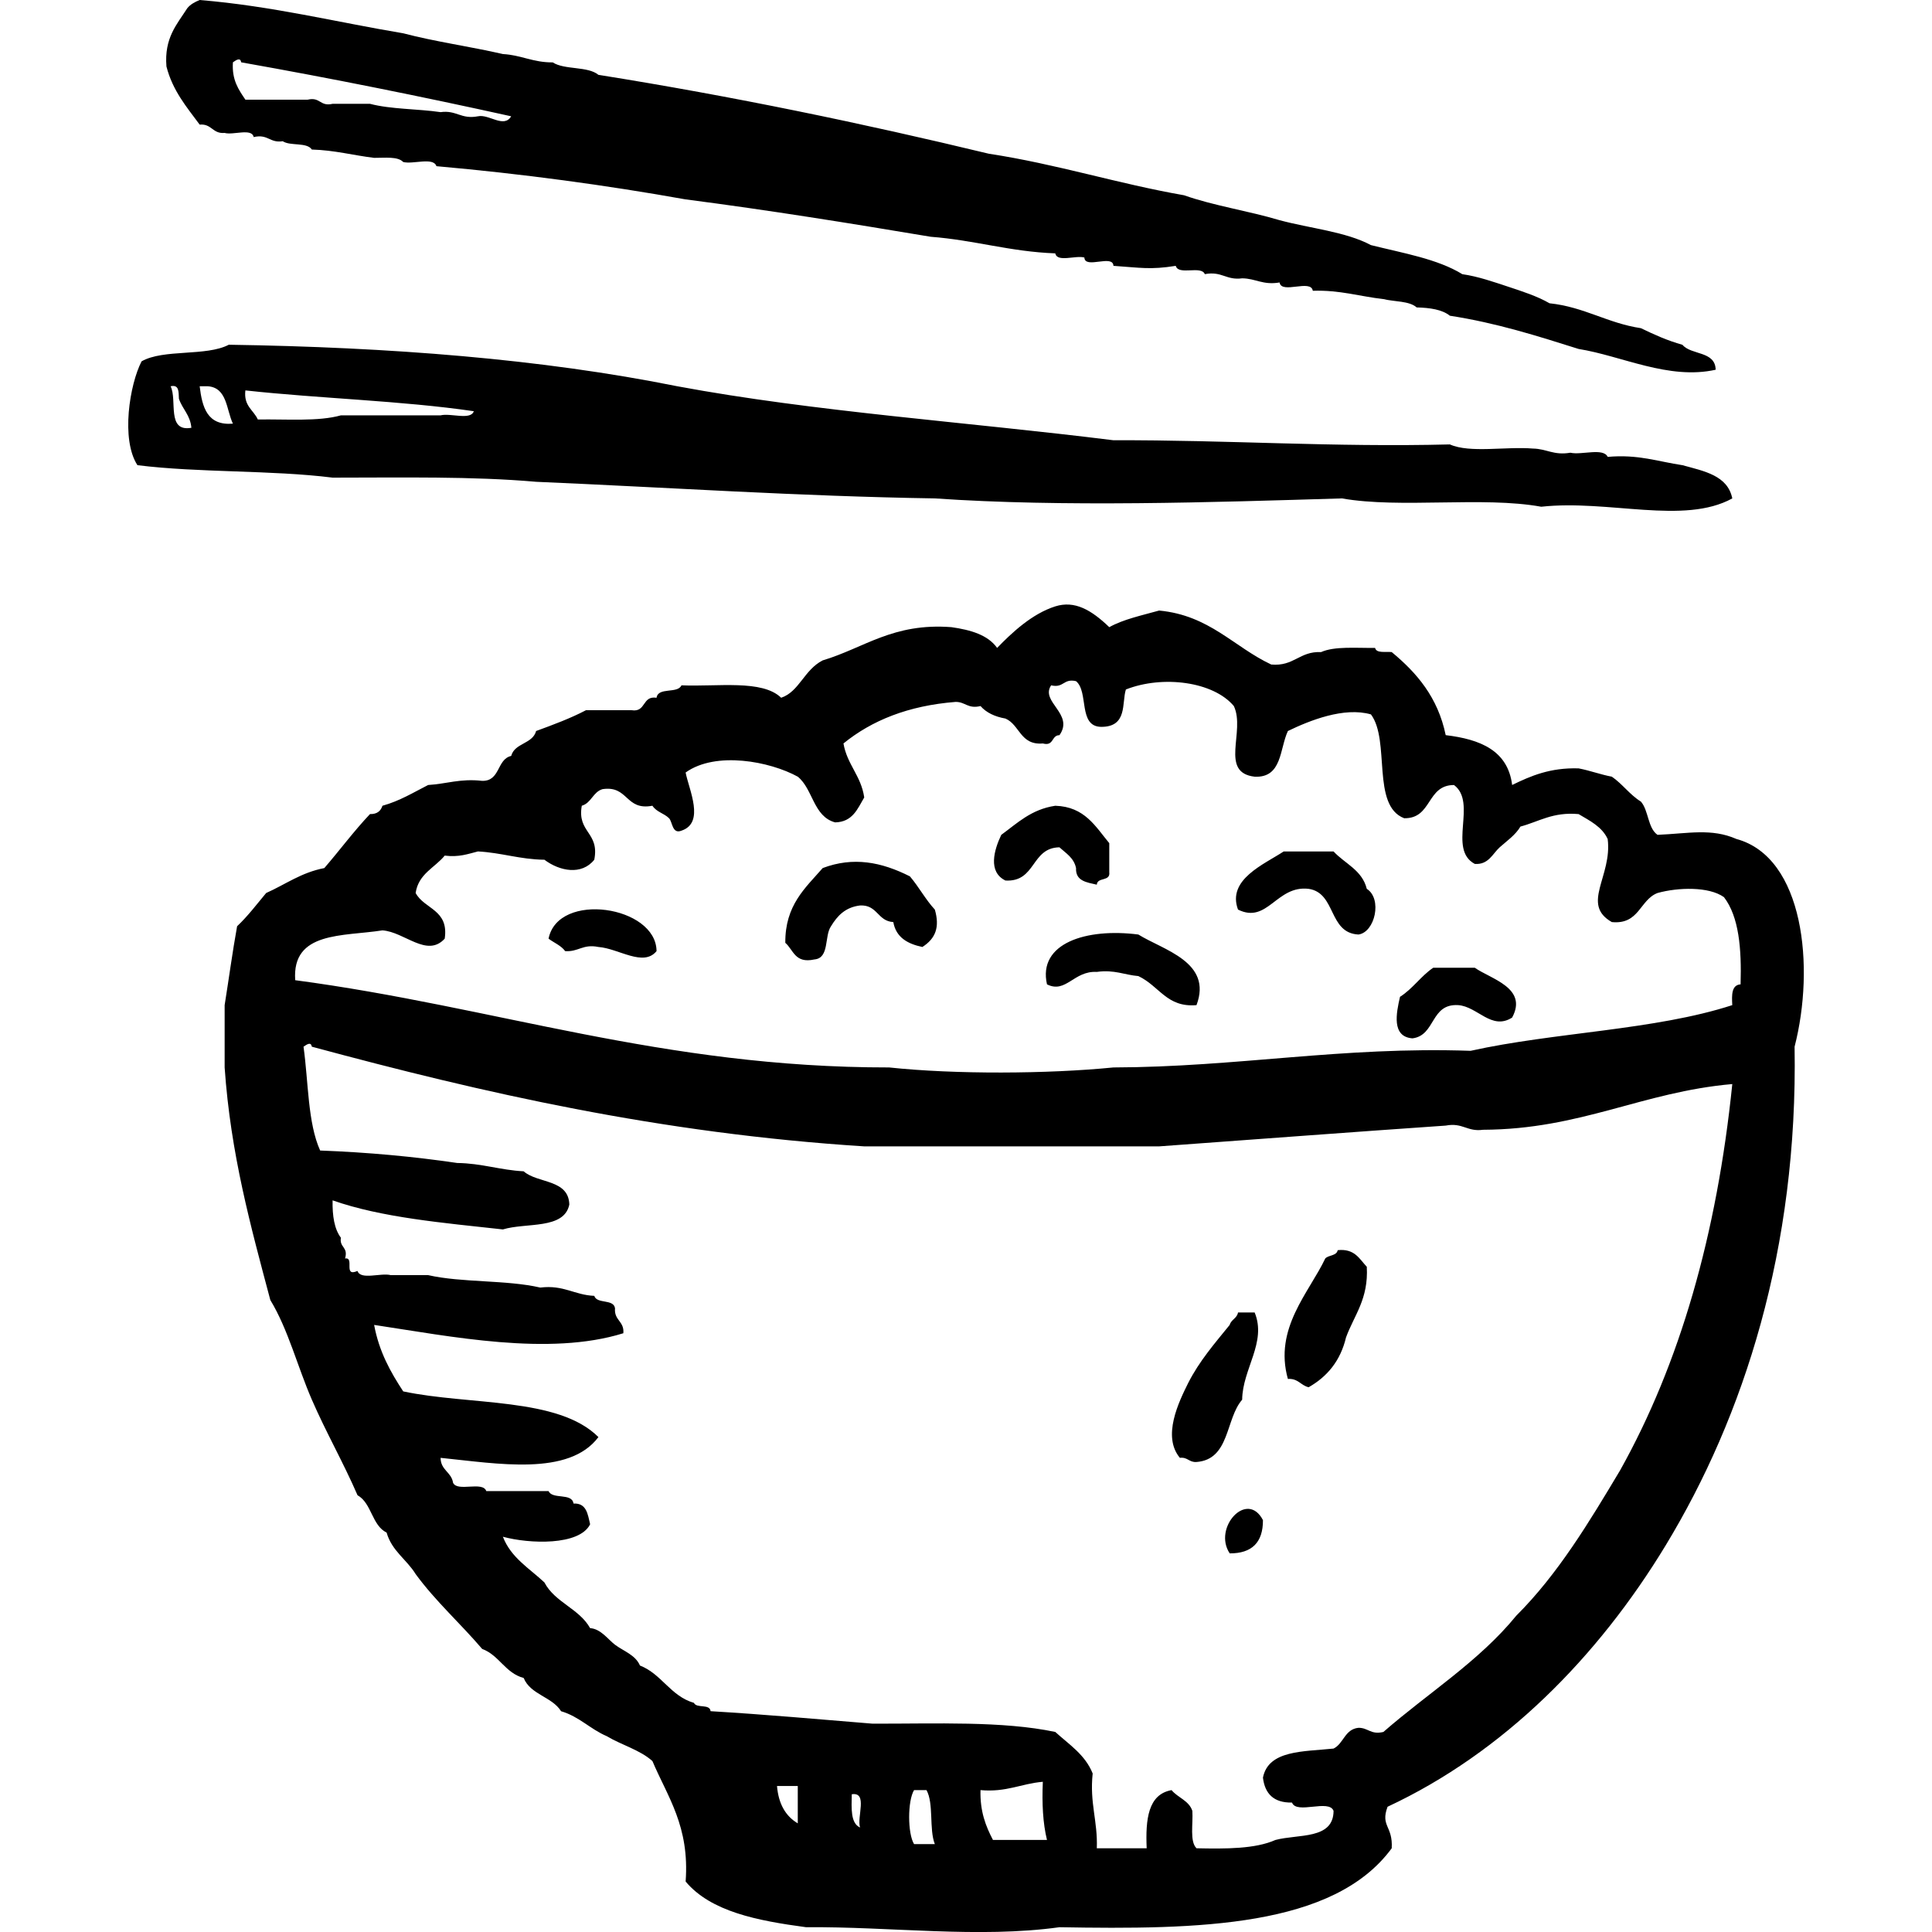
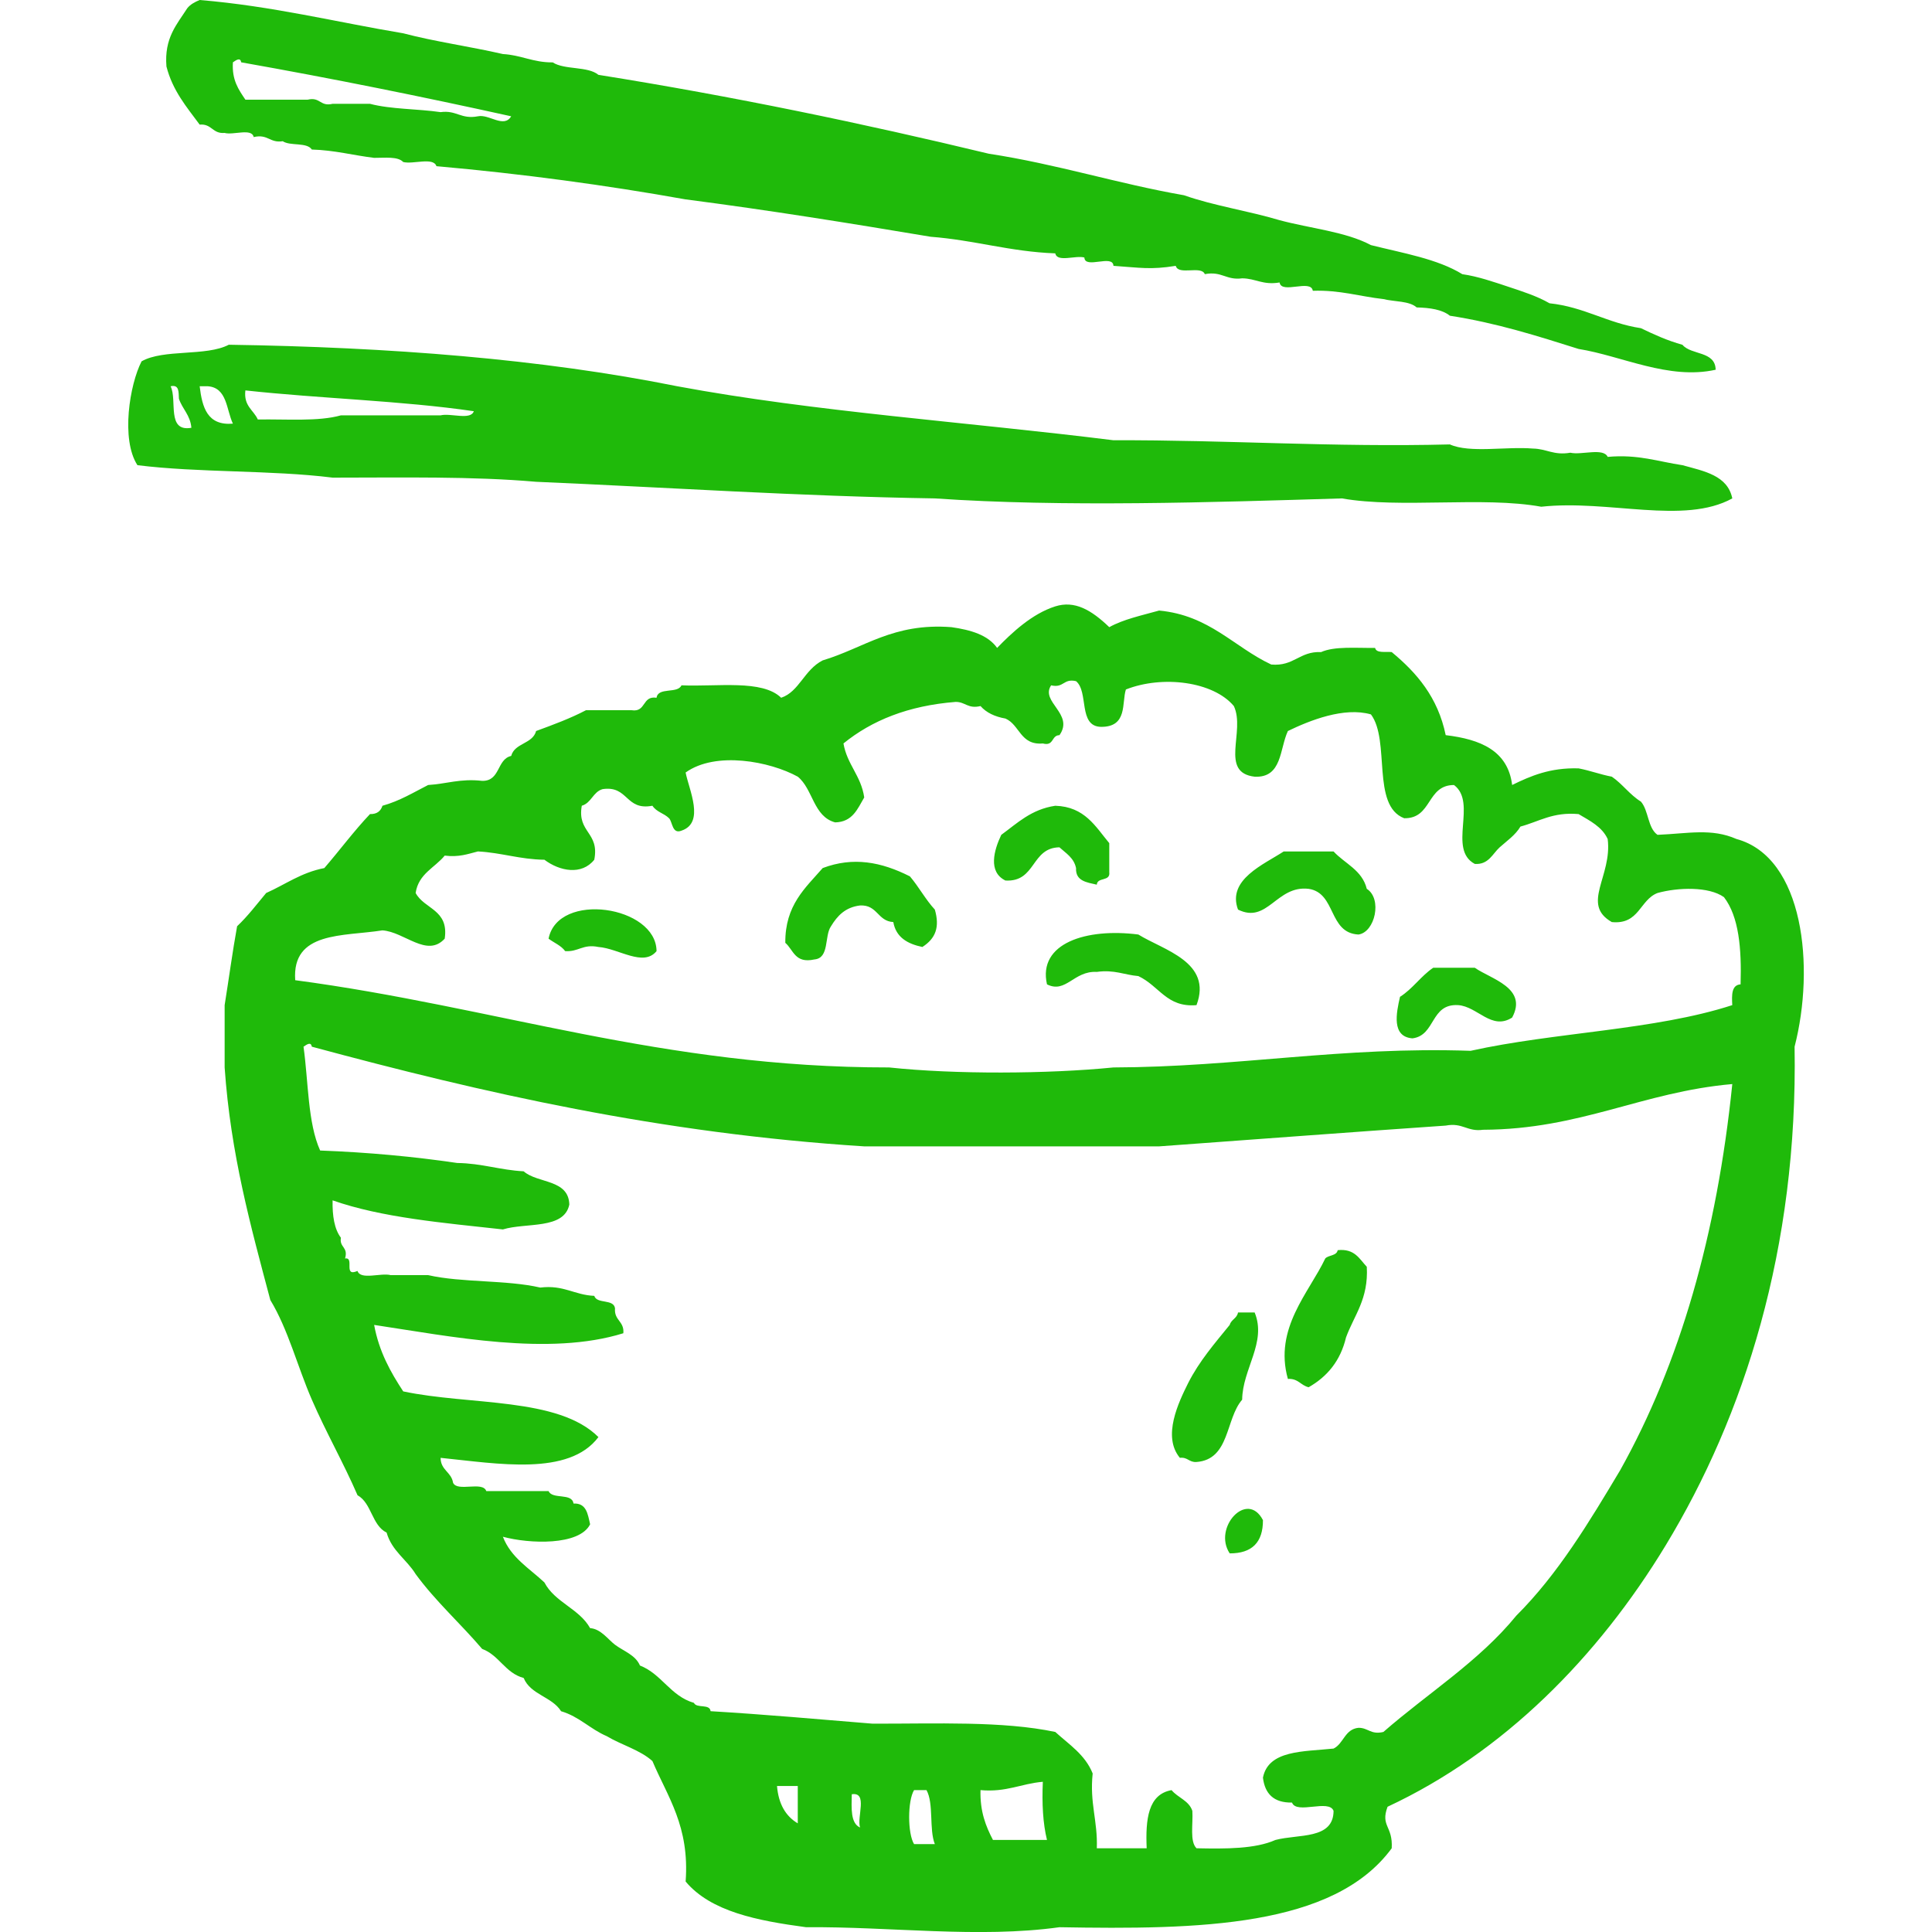
<svg xmlns="http://www.w3.org/2000/svg" version="1.1" id="Capa_1" x="0px" y="0px" viewBox="0 0 120 120" style="enable-background:new 0 0 120 120;" xml:space="preserve">
  <g id="_x30_605-rice-chopsticks">
+     <style type="text/css">
+ 	.st0{fill:#1FBA0A;}
+ </style>
    <g>
-       <path style="fill-rule:evenodd;clip-rule:evenodd;" d="M12.402,7.74c0.756-0.067,0.794,0.583,1.548,0.516    c0.535,0.153,1.695-0.318,1.806,0.258c0.896-0.207,0.992,0.384,1.807,0.258c0.459,0.312,1.5,0.047,1.805,0.516    c1.421,0.041,2.565,0.359,3.869,0.517c0.686,0.002,1.474-0.098,1.807,0.258c0.616,0.157,1.872-0.324,2.064,0.259    c5.367,0.478,10.518,1.176,15.478,2.063c5.178,0.669,10.211,1.483,15.221,2.321c2.716,0.206,4.921,0.926,7.739,1.031    c0.111,0.577,1.271,0.106,1.806,0.258c0.035,0.739,1.771-0.223,1.807,0.517c1.661,0.112,2.278,0.255,3.869,0    c0.162,0.613,1.588-0.04,1.805,0.516c1.063-0.202,1.325,0.396,2.322,0.259c0.849,0.011,1.285,0.435,2.322,0.258    c0.114,0.745,1.949-0.23,2.064,0.516c1.689-0.056,2.916,0.352,4.385,0.516c0.69,0.171,1.612,0.108,2.064,0.517    c0.837,0.022,1.587,0.133,2.063,0.516c2.906,0.448,5.447,1.261,7.997,2.064c2.686,0.43,5.6,1.941,8.513,1.291    c-0.025-1.18-1.515-0.893-2.063-1.549c-0.942-0.262-1.768-0.64-2.58-1.032c-2.092-0.315-3.501-1.315-5.676-1.547    c-0.769-0.445-1.707-0.744-2.579-1.033c-0.877-0.288-1.855-0.635-2.837-0.774c-1.543-0.951-3.683-1.306-5.676-1.806    c-1.569-0.838-3.78-1.036-5.676-1.548c-1.918-0.575-4.091-0.897-5.933-1.548c-4.173-0.729-7.872-1.932-12.125-2.58    c-7.83-1.887-15.871-3.562-24.25-4.9c-0.656-0.547-2.11-0.297-2.837-0.773c-1.216,0.011-1.955-0.454-3.095-0.518    c-2.027-0.467-4.217-0.769-6.191-1.289C20.841,1.365,16.928,0.377,12.402,0c-0.304,0.125-0.585,0.275-0.774,0.517    c-0.636,0.997-1.435,1.832-1.29,3.611C10.723,5.637,11.598,6.652,12.402,7.74z M14.982,3.871    c5.696,1.01,11.276,2.138,16.768,3.352c-0.451,0.764-1.374-0.149-2.063,0c-1.062,0.202-1.324-0.395-2.322-0.258    c-1.425-0.208-3.092-0.175-4.385-0.517h-2.321c-0.789,0.188-0.759-0.444-1.548-0.257h-3.869c-0.416-0.617-0.85-1.216-0.775-2.321    C14.696,3.711,14.928,3.559,14.982,3.871z M33.299,29.925c8.247,0.354,16.301,0.899,24.766,1.032    c7.984,0.551,17.239,0.241,25.281,0c3.659,0.642,8.742-0.142,12.383,0.517c4.184-0.457,8.856,1.14,11.867-0.517    c-0.29-1.429-1.748-1.691-3.095-2.063c-1.5-0.22-2.751-0.689-4.644-0.516c-0.274-0.586-1.622-0.098-2.322-0.259    c-1.037,0.178-1.473-0.246-2.322-0.258c-1.666-0.14-3.91,0.299-5.159-0.257c-7.237,0.185-13.819-0.284-20.895-0.259    c-9.019-1.128-18.534-1.761-27.087-3.353c-8.447-1.7-17.866-2.428-27.861-2.58c-1.412,0.738-4.048,0.252-5.417,1.031    c-0.74,1.428-1.297,4.85-0.258,6.45c3.823,0.477,8.303,0.296,12.125,0.774C24.959,29.666,29.346,29.578,33.299,29.925z     M10.597,23.992c0.55-0.121,0.491,0.368,0.516,0.773c0.214,0.645,0.707,1.014,0.774,1.806    C10.325,26.844,11.025,24.854,10.597,23.992z M12.402,23.992h0.517c1.194,0.096,1.134,1.446,1.547,2.322    C12.87,26.447,12.56,25.297,12.402,23.992z M16.014,26.056c-0.266-0.595-0.889-0.832-0.773-1.807    c4.651,0.509,9.687,0.634,14.188,1.292c-0.191,0.581-1.446,0.101-2.064,0.257h-6.191C19.765,26.194,17.79,26.025,16.014,26.056z     M107.853,52.111c-1.549-0.681-2.988-0.339-4.902-0.258c-0.61-0.421-0.549-1.515-1.031-2.064    c-0.692-0.426-1.143-1.094-1.806-1.548c-0.724-0.137-1.342-0.378-2.064-0.516c-1.772-0.052-2.972,0.469-4.128,1.032    c-0.266-2.142-1.977-2.838-4.127-3.096c-0.485-2.353-1.801-3.875-3.353-5.159c-0.386-0.044-0.953,0.091-1.033-0.259    c-1.189,0.014-2.521-0.114-3.353,0.259c-1.35-0.061-1.679,0.901-3.097,0.773c-2.339-1.099-3.825-3.054-6.964-3.353    c-1.074,0.302-2.212,0.54-3.096,1.032c-1.116-1.073-2.15-1.671-3.354-1.291c-1.451,0.459-2.707,1.648-3.612,2.58    c-0.572-0.804-1.632-1.118-2.837-1.289c-3.633-0.279-5.415,1.292-7.998,2.064c-1.155,0.588-1.452,1.942-2.579,2.321    c-1.175-1.146-3.971-0.674-6.192-0.773c-0.233,0.54-1.455,0.092-1.547,0.773c-0.914-0.139-0.634,0.914-1.547,0.774h-2.838    c-0.96,0.504-2.025,0.899-3.096,1.291c-0.217,0.813-1.33,0.733-1.548,1.548c-0.909,0.208-0.661,1.575-1.805,1.548    c-1.358-0.154-2.217,0.19-3.354,0.258c-0.912,0.463-1.76,0.99-2.837,1.289c-0.106,0.325-0.333,0.527-0.774,0.517    c-1.004,1.06-1.88,2.247-2.837,3.354c-1.442,0.277-2.421,1.02-3.612,1.548c-0.586,0.703-1.142,1.438-1.805,2.065    c-0.29,1.602-0.513,3.271-0.774,4.9v3.871c0.372,5.389,1.628,9.894,2.837,14.445c1.106,1.819,1.693,4.154,2.58,6.191    c0.885,2.039,1.953,3.896,2.837,5.934c0.883,0.493,0.884,1.867,1.807,2.321c0.322,1.14,1.251,1.672,1.805,2.58    c1.236,1.688,2.783,3.065,4.128,4.644c1.067,0.395,1.426,1.497,2.58,1.806c0.421,1.04,1.763,1.16,2.322,2.064    c1.13,0.332,1.812,1.113,2.837,1.549c0.913,0.549,2.069,0.854,2.837,1.548c0.947,2.236,2.316,4.047,2.063,7.481    c1.568,1.872,4.449,2.431,7.481,2.838c5.188-0.047,10.733,0.698,15.737,0c8.666,0.153,17.029,0.005,20.638-4.902    c0.081-1.402-0.712-1.359-0.258-2.58c7.198-3.358,13.062-9.285,17.284-16.252c4.846-7.996,8.211-18.403,7.997-30.957    C112.739,60.067,112.042,53.245,107.853,52.111z M49.551,113.251c-0.757-0.447-1.198-1.21-1.29-2.321h1.29V113.251z M53.42,113.51    c-0.596-0.265-0.533-1.187-0.515-2.065C53.922,111.288,53.208,112.861,53.42,113.51z M56.774,114.54    c-0.406-0.658-0.406-2.693,0-3.352h0.773c0.461,0.829,0.151,2.429,0.517,3.352H56.774z M61.675,114.283    c-0.443-0.847-0.812-1.767-0.774-3.096c1.609,0.146,2.521-0.403,3.871-0.517c-0.059,1.348,0.004,2.576,0.258,3.612H61.675z     M100.629,91.323c-1.929,3.229-3.865,6.453-6.449,9.029c-2.317,2.843-5.5,4.817-8.255,7.223c-0.788,0.187-0.94-0.263-1.547-0.258    c-0.858,0.088-0.915,0.978-1.548,1.29c-1.867,0.197-4.045,0.084-4.386,1.805c0.119,1,0.667,1.568,1.805,1.549    c0.278,0.754,2.302-0.238,2.581,0.516c-0.01,1.797-2.186,1.426-3.612,1.807c-1.248,0.556-3.056,0.555-4.901,0.515    c-0.433-0.428-0.205-1.513-0.258-2.322c-0.213-0.647-0.904-0.816-1.29-1.289c-1.461,0.258-1.625,1.813-1.547,3.611h-3.097    c0.063-1.697-0.454-2.813-0.257-4.644c-0.465-1.168-1.467-1.801-2.322-2.58c-3.266-0.69-7.404-0.506-11.35-0.515    c-3.34-0.273-6.653-0.571-10.062-0.775c-0.039-0.477-0.873-0.157-1.032-0.516c-1.465-0.427-1.995-1.789-3.354-2.321    c-0.28-0.659-1.013-0.889-1.548-1.29c-0.432-0.324-0.877-0.985-1.547-1.032c-0.678-1.214-2.188-1.595-2.838-2.837    c-0.93-0.876-2.078-1.534-2.579-2.839c1.634,0.446,4.749,0.565,5.417-0.773c-0.146-0.629-0.22-1.327-1.032-1.29    c-0.091-0.683-1.315-0.233-1.548-0.774h-3.869c-0.223-0.639-1.796,0.075-2.063-0.515c-0.103-0.672-0.771-0.779-0.775-1.549    c3.548,0.359,7.968,1.158,9.803-1.289c-2.491-2.497-8.012-1.963-12.124-2.838c-0.784-1.195-1.498-2.457-1.807-4.129    c4.741,0.711,10.852,1.958,15.479,0.517c0.067-0.755-0.583-0.792-0.517-1.547c-0.084-0.604-1.125-0.251-1.289-0.775    c-1.239-0.052-1.89-0.691-3.354-0.515c-2.096-0.485-4.865-0.295-6.966-0.773h-2.322c-0.616-0.158-1.872,0.323-2.064-0.259    c-0.917,0.401-0.155-0.876-0.773-0.774c0.213-0.729-0.363-0.668-0.258-1.289c-0.407-0.539-0.535-1.358-0.516-2.322    c3.054,1.074,6.86,1.396,10.577,1.806c1.448-0.442,3.805,0.022,4.127-1.547c-0.047-1.587-1.971-1.297-2.837-2.063    c-1.471-0.078-2.6-0.497-4.127-0.517c-2.7-0.398-5.531-0.661-8.513-0.774c-0.776-1.719-0.726-4.262-1.033-6.449    c0.23-0.158,0.462-0.312,0.517,0c10.63,2.87,21.618,5.383,34.311,6.191h18.316c5.933-0.43,11.846-0.881,17.799-1.29    c1.062-0.202,1.325,0.397,2.322,0.259c6.078-0.027,9.867-2.345,15.479-2.839C106.638,76.693,104.331,84.705,100.629,91.323z     M108.111,61.14c-0.564,0.038-0.553,0.651-0.516,1.29c-4.802,1.562-11.047,1.681-16.252,2.838    c-8.017-0.277-14.468,1.011-22.185,1.033c-4.092,0.406-9.844,0.436-13.932,0c-14.113,0.01-24.44-3.765-36.89-5.419    c-0.213-3.05,2.963-2.71,5.417-3.095c1.375,0.092,2.766,1.721,3.869,0.515c0.27-1.817-1.27-1.825-1.806-2.838    c0.179-1.198,1.189-1.563,1.806-2.321c0.887,0.112,1.446-0.103,2.064-0.259c1.47,0.078,2.6,0.496,4.128,0.516    c0.952,0.716,2.317,0.977,3.097,0c0.341-1.718-1.076-1.677-0.775-3.354c0.599-0.174,0.691-0.856,1.29-1.031    c1.616-0.24,1.401,1.352,3.096,1.031c0.267,0.401,0.705,0.455,1.032,0.775c0.218,0.213,0.188,1.009,0.773,0.773    c1.472-0.489,0.465-2.545,0.258-3.612c1.874-1.342,5.242-0.69,6.966,0.259c0.951,0.769,0.963,2.476,2.322,2.839    c1.092-0.026,1.39-0.847,1.806-1.549c-0.195-1.352-1.062-2.033-1.29-3.354c1.757-1.425,4.015-2.348,6.966-2.58    c0.607-0.006,0.759,0.445,1.547,0.258c0.362,0.412,0.89,0.659,1.549,0.776c0.898,0.391,0.913,1.666,2.322,1.547    c0.703,0.188,0.519-0.513,1.032-0.515c0.935-1.322-1.211-2.07-0.517-3.096c0.79,0.188,0.759-0.445,1.548-0.258    c0.798,0.663,0.118,2.806,1.547,2.837c1.669,0.015,1.283-1.495,1.548-2.321c2.281-0.898,5.43-0.497,6.707,1.031    c0.734,1.572-0.918,4.13,1.291,4.386c1.713,0.081,1.543-1.724,2.064-2.837c1.35-0.654,3.489-1.513,5.159-1.032    c1.214,1.623,0.014,5.662,2.063,6.449c1.75,0.029,1.377-2.062,3.096-2.063c1.467,1.096-0.415,3.993,1.29,4.9    c0.855,0.065,1.111-0.641,1.547-1.031c0.438-0.391,0.981-0.762,1.29-1.289c1.156-0.307,2.007-0.918,3.612-0.774    c0.7,0.417,1.454,0.782,1.806,1.548c0.295,2.312-1.686,4.053,0.258,5.159c1.713,0.166,1.722-1.374,2.837-1.806    c1.264-0.35,3.181-0.416,4.128,0.258C108.011,56.94,108.177,58.924,108.111,61.14z M66.835,53.917    c-0.038,0.812,0.662,0.886,1.289,1.032c0.03-0.487,0.854-0.179,0.775-0.773v-1.807c-0.861-1.031-1.519-2.264-3.354-2.322    c-1.496,0.224-2.358,1.081-3.354,1.807c-0.451,0.943-0.84,2.304,0.258,2.837c1.913,0.108,1.578-2.033,3.354-2.063    C66.206,52.998,66.701,53.277,66.835,53.917z M84.893,55.207c-0.291-1.172-1.361-1.562-2.064-2.322h-3.096    c-1.218,0.801-3.533,1.743-2.838,3.611c1.841,0.911,2.383-1.521,4.385-1.289c1.724,0.254,1.214,2.742,3.097,2.838    C85.406,57.901,85.868,55.824,84.893,55.207z M56.516,54.433c-1.774-0.897-3.517-1.234-5.417-0.516    c-1.079,1.241-2.341,2.302-2.322,4.644c0.509,0.438,0.592,1.3,1.807,1.032c0.95-0.082,0.607-1.457,1.032-2.063    c0.39-0.643,0.884-1.18,1.805-1.29c1.085-0.054,1.083,0.979,2.064,1.031c0.167,0.951,0.883,1.354,1.805,1.548    c0.83-0.532,1.087-1.239,0.775-2.322C57.485,55.871,57.071,55.082,56.516,54.433z M34.072,58.303    c0.345,0.258,0.779,0.425,1.032,0.773c0.83,0.057,1.092-0.455,2.063-0.258c1.263,0.093,2.792,1.26,3.612,0.258    C40.761,56.262,34.661,55.342,34.072,58.303z M70.705,58.045c-3.23-0.416-6.255,0.537-5.675,3.095    c1.18,0.591,1.663-0.855,3.094-0.773c1.099-0.152,1.707,0.186,2.581,0.259c1.323,0.626,1.757,1.961,3.612,1.805    C75.325,59.749,72.259,59.012,70.705,58.045z M91.601,60.108h-2.58c-0.77,0.521-1.273,1.307-2.064,1.806    c-0.235,1.017-0.534,2.482,0.774,2.58c1.451-0.184,1.102-2.166,2.838-2.064c1.207,0.083,2.074,1.591,3.352,0.773    C94.917,61.359,92.592,60.806,91.601,60.108z M83.087,77.65c-0.067,0.362-0.564,0.294-0.773,0.516    c-1,2.115-3.205,4.336-2.321,7.482c0.641-0.04,0.797,0.405,1.289,0.516c1.152-0.655,1.976-1.637,2.322-3.096    c0.508-1.384,1.402-2.381,1.29-4.386C84.434,78.195,84.144,77.54,83.087,77.65z M77.928,81.519h-1.033    c-0.061,0.369-0.424,0.436-0.516,0.773c-0.925,1.141-1.886,2.242-2.58,3.612c-0.586,1.179-1.627,3.309-0.515,4.644    c0.487-0.057,0.569,0.291,1.032,0.259c2.08-0.156,1.795-2.677,2.837-3.87C77.173,85.021,78.694,83.378,77.928,81.519z     M76.38,96.483c1.382,0.005,2.07-0.683,2.064-2.065C77.463,92.527,75.319,94.894,76.38,96.483z" />
+       <path class="st0" style="fill-rule:evenodd;clip-rule:evenodd;" d="M12.402,7.74c0.756-0.067,0.794,0.583,1.548,0.516    c0.535,0.153,1.695-0.318,1.806,0.258c0.896-0.207,0.992,0.384,1.807,0.258c0.459,0.312,1.5,0.047,1.805,0.516    c1.421,0.041,2.565,0.359,3.869,0.517c0.686,0.002,1.474-0.098,1.807,0.258c0.616,0.157,1.872-0.324,2.064,0.259    c5.367,0.478,10.518,1.176,15.478,2.063c5.178,0.669,10.211,1.483,15.221,2.321c2.716,0.206,4.921,0.926,7.739,1.031    c0.111,0.577,1.271,0.106,1.806,0.258c0.035,0.739,1.771-0.223,1.807,0.517c1.661,0.112,2.278,0.255,3.869,0    c0.162,0.613,1.588-0.04,1.805,0.516c1.063-0.202,1.325,0.396,2.322,0.259c0.849,0.011,1.285,0.435,2.322,0.258    c0.114,0.745,1.949-0.23,2.064,0.516c1.689-0.056,2.916,0.352,4.385,0.516c0.69,0.171,1.612,0.108,2.064,0.517    c0.837,0.022,1.587,0.133,2.063,0.516c2.906,0.448,5.447,1.261,7.997,2.064c2.686,0.43,5.6,1.941,8.513,1.291    c-0.025-1.18-1.515-0.893-2.063-1.549c-0.942-0.262-1.768-0.64-2.58-1.032c-2.092-0.315-3.501-1.315-5.676-1.547    c-0.769-0.445-1.707-0.744-2.579-1.033c-0.877-0.288-1.855-0.635-2.837-0.774c-1.543-0.951-3.683-1.306-5.676-1.806    c-1.569-0.838-3.78-1.036-5.676-1.548c-1.918-0.575-4.091-0.897-5.933-1.548c-4.173-0.729-7.872-1.932-12.125-2.58    c-7.83-1.887-15.871-3.562-24.25-4.9c-0.656-0.547-2.11-0.297-2.837-0.773c-1.216,0.011-1.955-0.454-3.095-0.518    c-2.027-0.467-4.217-0.769-6.191-1.289C20.841,1.365,16.928,0.377,12.402,0c-0.304,0.125-0.585,0.275-0.774,0.517    c-0.636,0.997-1.435,1.832-1.29,3.611C10.723,5.637,11.598,6.652,12.402,7.74z M14.982,3.871    c5.696,1.01,11.276,2.138,16.768,3.352c-0.451,0.764-1.374-0.149-2.063,0c-1.062,0.202-1.324-0.395-2.322-0.258    c-1.425-0.208-3.092-0.175-4.385-0.517h-2.321c-0.789,0.188-0.759-0.444-1.548-0.257h-3.869c-0.416-0.617-0.85-1.216-0.775-2.321    C14.696,3.711,14.928,3.559,14.982,3.871z M33.299,29.925c8.247,0.354,16.301,0.899,24.766,1.032    c7.984,0.551,17.239,0.241,25.281,0c3.659,0.642,8.742-0.142,12.383,0.517c4.184-0.457,8.856,1.14,11.867-0.517    c-0.29-1.429-1.748-1.691-3.095-2.063c-1.5-0.22-2.751-0.689-4.644-0.516c-0.274-0.586-1.622-0.098-2.322-0.259    c-1.037,0.178-1.473-0.246-2.322-0.258c-1.666-0.14-3.91,0.299-5.159-0.257c-7.237,0.185-13.819-0.284-20.895-0.259    c-9.019-1.128-18.534-1.761-27.087-3.353c-8.447-1.7-17.866-2.428-27.861-2.58c-1.412,0.738-4.048,0.252-5.417,1.031    c-0.74,1.428-1.297,4.85-0.258,6.45c3.823,0.477,8.303,0.296,12.125,0.774C24.959,29.666,29.346,29.578,33.299,29.925z     M10.597,23.992c0.55-0.121,0.491,0.368,0.516,0.773c0.214,0.645,0.707,1.014,0.774,1.806    C10.325,26.844,11.025,24.854,10.597,23.992z M12.402,23.992h0.517c1.194,0.096,1.134,1.446,1.547,2.322    C12.87,26.447,12.56,25.297,12.402,23.992z M16.014,26.056c-0.266-0.595-0.889-0.832-0.773-1.807    c4.651,0.509,9.687,0.634,14.188,1.292c-0.191,0.581-1.446,0.101-2.064,0.257h-6.191C19.765,26.194,17.79,26.025,16.014,26.056z     M107.853,52.111c-1.549-0.681-2.988-0.339-4.902-0.258c-0.61-0.421-0.549-1.515-1.031-2.064    c-0.692-0.426-1.143-1.094-1.806-1.548c-0.724-0.137-1.342-0.378-2.064-0.516c-1.772-0.052-2.972,0.469-4.128,1.032    c-0.266-2.142-1.977-2.838-4.127-3.096c-0.485-2.353-1.801-3.875-3.353-5.159c-0.386-0.044-0.953,0.091-1.033-0.259    c-1.189,0.014-2.521-0.114-3.353,0.259c-1.35-0.061-1.679,0.901-3.097,0.773c-2.339-1.099-3.825-3.054-6.964-3.353    c-1.074,0.302-2.212,0.54-3.096,1.032c-1.116-1.073-2.15-1.671-3.354-1.291c-1.451,0.459-2.707,1.648-3.612,2.58    c-0.572-0.804-1.632-1.118-2.837-1.289c-3.633-0.279-5.415,1.292-7.998,2.064c-1.155,0.588-1.452,1.942-2.579,2.321    c-1.175-1.146-3.971-0.674-6.192-0.773c-0.233,0.54-1.455,0.092-1.547,0.773c-0.914-0.139-0.634,0.914-1.547,0.774h-2.838    c-0.96,0.504-2.025,0.899-3.096,1.291c-0.217,0.813-1.33,0.733-1.548,1.548c-0.909,0.208-0.661,1.575-1.805,1.548    c-1.358-0.154-2.217,0.19-3.354,0.258c-0.912,0.463-1.76,0.99-2.837,1.289c-0.106,0.325-0.333,0.527-0.774,0.517    c-1.004,1.06-1.88,2.247-2.837,3.354c-1.442,0.277-2.421,1.02-3.612,1.548c-0.586,0.703-1.142,1.438-1.805,2.065    c-0.29,1.602-0.513,3.271-0.774,4.9v3.871c0.372,5.389,1.628,9.894,2.837,14.445c1.106,1.819,1.693,4.154,2.58,6.191    c0.885,2.039,1.953,3.896,2.837,5.934c0.883,0.493,0.884,1.867,1.807,2.321c0.322,1.14,1.251,1.672,1.805,2.58    c1.236,1.688,2.783,3.065,4.128,4.644c1.067,0.395,1.426,1.497,2.58,1.806c0.421,1.04,1.763,1.16,2.322,2.064    c1.13,0.332,1.812,1.113,2.837,1.549c0.913,0.549,2.069,0.854,2.837,1.548c0.947,2.236,2.316,4.047,2.063,7.481    c1.568,1.872,4.449,2.431,7.481,2.838c5.188-0.047,10.733,0.698,15.737,0c8.666,0.153,17.029,0.005,20.638-4.902    c0.081-1.402-0.712-1.359-0.258-2.58c7.198-3.358,13.062-9.285,17.284-16.252c4.846-7.996,8.211-18.403,7.997-30.957    C112.739,60.067,112.042,53.245,107.853,52.111z M49.551,113.251c-0.757-0.447-1.198-1.21-1.29-2.321h1.29V113.251z M53.42,113.51    c-0.596-0.265-0.533-1.187-0.515-2.065C53.922,111.288,53.208,112.861,53.42,113.51z M56.774,114.54    c-0.406-0.658-0.406-2.693,0-3.352h0.773c0.461,0.829,0.151,2.429,0.517,3.352H56.774z M61.675,114.283    c-0.443-0.847-0.812-1.767-0.774-3.096c1.609,0.146,2.521-0.403,3.871-0.517c-0.059,1.348,0.004,2.576,0.258,3.612H61.675z     M100.629,91.323c-1.929,3.229-3.865,6.453-6.449,9.029c-2.317,2.843-5.5,4.817-8.255,7.223c-0.788,0.187-0.94-0.263-1.547-0.258    c-0.858,0.088-0.915,0.978-1.548,1.29c-1.867,0.197-4.045,0.084-4.386,1.805c0.119,1,0.667,1.568,1.805,1.549    c0.278,0.754,2.302-0.238,2.581,0.516c-0.01,1.797-2.186,1.426-3.612,1.807c-1.248,0.556-3.056,0.555-4.901,0.515    c-0.433-0.428-0.205-1.513-0.258-2.322c-0.213-0.647-0.904-0.816-1.29-1.289c-1.461,0.258-1.625,1.813-1.547,3.611h-3.097    c0.063-1.697-0.454-2.813-0.257-4.644c-0.465-1.168-1.467-1.801-2.322-2.58c-3.266-0.69-7.404-0.506-11.35-0.515    c-3.34-0.273-6.653-0.571-10.062-0.775c-0.039-0.477-0.873-0.157-1.032-0.516c-1.465-0.427-1.995-1.789-3.354-2.321    c-0.28-0.659-1.013-0.889-1.548-1.29c-0.432-0.324-0.877-0.985-1.547-1.032c-0.678-1.214-2.188-1.595-2.838-2.837    c-0.93-0.876-2.078-1.534-2.579-2.839c1.634,0.446,4.749,0.565,5.417-0.773c-0.146-0.629-0.22-1.327-1.032-1.29    c-0.091-0.683-1.315-0.233-1.548-0.774h-3.869c-0.223-0.639-1.796,0.075-2.063-0.515c-0.103-0.672-0.771-0.779-0.775-1.549    c3.548,0.359,7.968,1.158,9.803-1.289c-2.491-2.497-8.012-1.963-12.124-2.838c-0.784-1.195-1.498-2.457-1.807-4.129    c4.741,0.711,10.852,1.958,15.479,0.517c0.067-0.755-0.583-0.792-0.517-1.547c-0.084-0.604-1.125-0.251-1.289-0.775    c-1.239-0.052-1.89-0.691-3.354-0.515c-2.096-0.485-4.865-0.295-6.966-0.773h-2.322c-0.616-0.158-1.872,0.323-2.064-0.259    c-0.917,0.401-0.155-0.876-0.773-0.774c0.213-0.729-0.363-0.668-0.258-1.289c-0.407-0.539-0.535-1.358-0.516-2.322    c3.054,1.074,6.86,1.396,10.577,1.806c1.448-0.442,3.805,0.022,4.127-1.547c-0.047-1.587-1.971-1.297-2.837-2.063    c-1.471-0.078-2.6-0.497-4.127-0.517c-2.7-0.398-5.531-0.661-8.513-0.774c-0.776-1.719-0.726-4.262-1.033-6.449    c0.23-0.158,0.462-0.312,0.517,0c10.63,2.87,21.618,5.383,34.311,6.191h18.316c5.933-0.43,11.846-0.881,17.799-1.29    c1.062-0.202,1.325,0.397,2.322,0.259c6.078-0.027,9.867-2.345,15.479-2.839C106.638,76.693,104.331,84.705,100.629,91.323z     M108.111,61.14c-0.564,0.038-0.553,0.651-0.516,1.29c-4.802,1.562-11.047,1.681-16.252,2.838    c-8.017-0.277-14.468,1.011-22.185,1.033c-4.092,0.406-9.844,0.436-13.932,0c-14.113,0.01-24.44-3.765-36.89-5.419    c-0.213-3.05,2.963-2.71,5.417-3.095c1.375,0.092,2.766,1.721,3.869,0.515c0.27-1.817-1.27-1.825-1.806-2.838    c0.179-1.198,1.189-1.563,1.806-2.321c0.887,0.112,1.446-0.103,2.064-0.259c1.47,0.078,2.6,0.496,4.128,0.516    c0.952,0.716,2.317,0.977,3.097,0c0.341-1.718-1.076-1.677-0.775-3.354c0.599-0.174,0.691-0.856,1.29-1.031    c1.616-0.24,1.401,1.352,3.096,1.031c0.267,0.401,0.705,0.455,1.032,0.775c0.218,0.213,0.188,1.009,0.773,0.773    c1.472-0.489,0.465-2.545,0.258-3.612c1.874-1.342,5.242-0.69,6.966,0.259c0.951,0.769,0.963,2.476,2.322,2.839    c1.092-0.026,1.39-0.847,1.806-1.549c-0.195-1.352-1.062-2.033-1.29-3.354c1.757-1.425,4.015-2.348,6.966-2.58    c0.607-0.006,0.759,0.445,1.547,0.258c0.362,0.412,0.89,0.659,1.549,0.776c0.898,0.391,0.913,1.666,2.322,1.547    c0.703,0.188,0.519-0.513,1.032-0.515c0.935-1.322-1.211-2.07-0.517-3.096c0.79,0.188,0.759-0.445,1.548-0.258    c0.798,0.663,0.118,2.806,1.547,2.837c1.669,0.015,1.283-1.495,1.548-2.321c2.281-0.898,5.43-0.497,6.707,1.031    c0.734,1.572-0.918,4.13,1.291,4.386c1.713,0.081,1.543-1.724,2.064-2.837c1.35-0.654,3.489-1.513,5.159-1.032    c1.214,1.623,0.014,5.662,2.063,6.449c1.75,0.029,1.377-2.062,3.096-2.063c1.467,1.096-0.415,3.993,1.29,4.9    c0.855,0.065,1.111-0.641,1.547-1.031c0.438-0.391,0.981-0.762,1.29-1.289c1.156-0.307,2.007-0.918,3.612-0.774    c0.7,0.417,1.454,0.782,1.806,1.548c0.295,2.312-1.686,4.053,0.258,5.159c1.713,0.166,1.722-1.374,2.837-1.806    c1.264-0.35,3.181-0.416,4.128,0.258C108.011,56.94,108.177,58.924,108.111,61.14z M66.835,53.917    c-0.038,0.812,0.662,0.886,1.289,1.032c0.03-0.487,0.854-0.179,0.775-0.773v-1.807c-0.861-1.031-1.519-2.264-3.354-2.322    c-1.496,0.224-2.358,1.081-3.354,1.807c-0.451,0.943-0.84,2.304,0.258,2.837c1.913,0.108,1.578-2.033,3.354-2.063    C66.206,52.998,66.701,53.277,66.835,53.917z M84.893,55.207c-0.291-1.172-1.361-1.562-2.064-2.322h-3.096    c-1.218,0.801-3.533,1.743-2.838,3.611c1.841,0.911,2.383-1.521,4.385-1.289c1.724,0.254,1.214,2.742,3.097,2.838    C85.406,57.901,85.868,55.824,84.893,55.207z M56.516,54.433c-1.774-0.897-3.517-1.234-5.417-0.516    c-1.079,1.241-2.341,2.302-2.322,4.644c0.509,0.438,0.592,1.3,1.807,1.032c0.95-0.082,0.607-1.457,1.032-2.063    c0.39-0.643,0.884-1.18,1.805-1.29c1.085-0.054,1.083,0.979,2.064,1.031c0.167,0.951,0.883,1.354,1.805,1.548    c0.83-0.532,1.087-1.239,0.775-2.322C57.485,55.871,57.071,55.082,56.516,54.433z M34.072,58.303    c0.345,0.258,0.779,0.425,1.032,0.773c0.83,0.057,1.092-0.455,2.063-0.258c1.263,0.093,2.792,1.26,3.612,0.258    C40.761,56.262,34.661,55.342,34.072,58.303z M70.705,58.045c-3.23-0.416-6.255,0.537-5.675,3.095    c1.18,0.591,1.663-0.855,3.094-0.773c1.099-0.152,1.707,0.186,2.581,0.259c1.323,0.626,1.757,1.961,3.612,1.805    C75.325,59.749,72.259,59.012,70.705,58.045z M91.601,60.108h-2.58c-0.77,0.521-1.273,1.307-2.064,1.806    c-0.235,1.017-0.534,2.482,0.774,2.58c1.451-0.184,1.102-2.166,2.838-2.064c1.207,0.083,2.074,1.591,3.352,0.773    C94.917,61.359,92.592,60.806,91.601,60.108z M83.087,77.65c-0.067,0.362-0.564,0.294-0.773,0.516    c-1,2.115-3.205,4.336-2.321,7.482c0.641-0.04,0.797,0.405,1.289,0.516c1.152-0.655,1.976-1.637,2.322-3.096    c0.508-1.384,1.402-2.381,1.29-4.386C84.434,78.195,84.144,77.54,83.087,77.65z M77.928,81.519h-1.033    c-0.061,0.369-0.424,0.436-0.516,0.773c-0.925,1.141-1.886,2.242-2.58,3.612c-0.586,1.179-1.627,3.309-0.515,4.644    c0.487-0.057,0.569,0.291,1.032,0.259c2.08-0.156,1.795-2.677,2.837-3.87C77.173,85.021,78.694,83.378,77.928,81.519z     M76.38,96.483c1.382,0.005,2.07-0.683,2.064-2.065C77.463,92.527,75.319,94.894,76.38,96.483z" />
    </g>
  </g>
  <g>
</g>
  <g>
</g>
  <g>
</g>
  <g>
</g>
  <g>
</g>
  <g>
</g>
  <g>
</g>
  <g>
</g>
  <g>
</g>
  <g>
</g>
  <g>
</g>
  <g>
</g>
  <g>
</g>
  <g>
</g>
  <g>
</g>
</svg>
